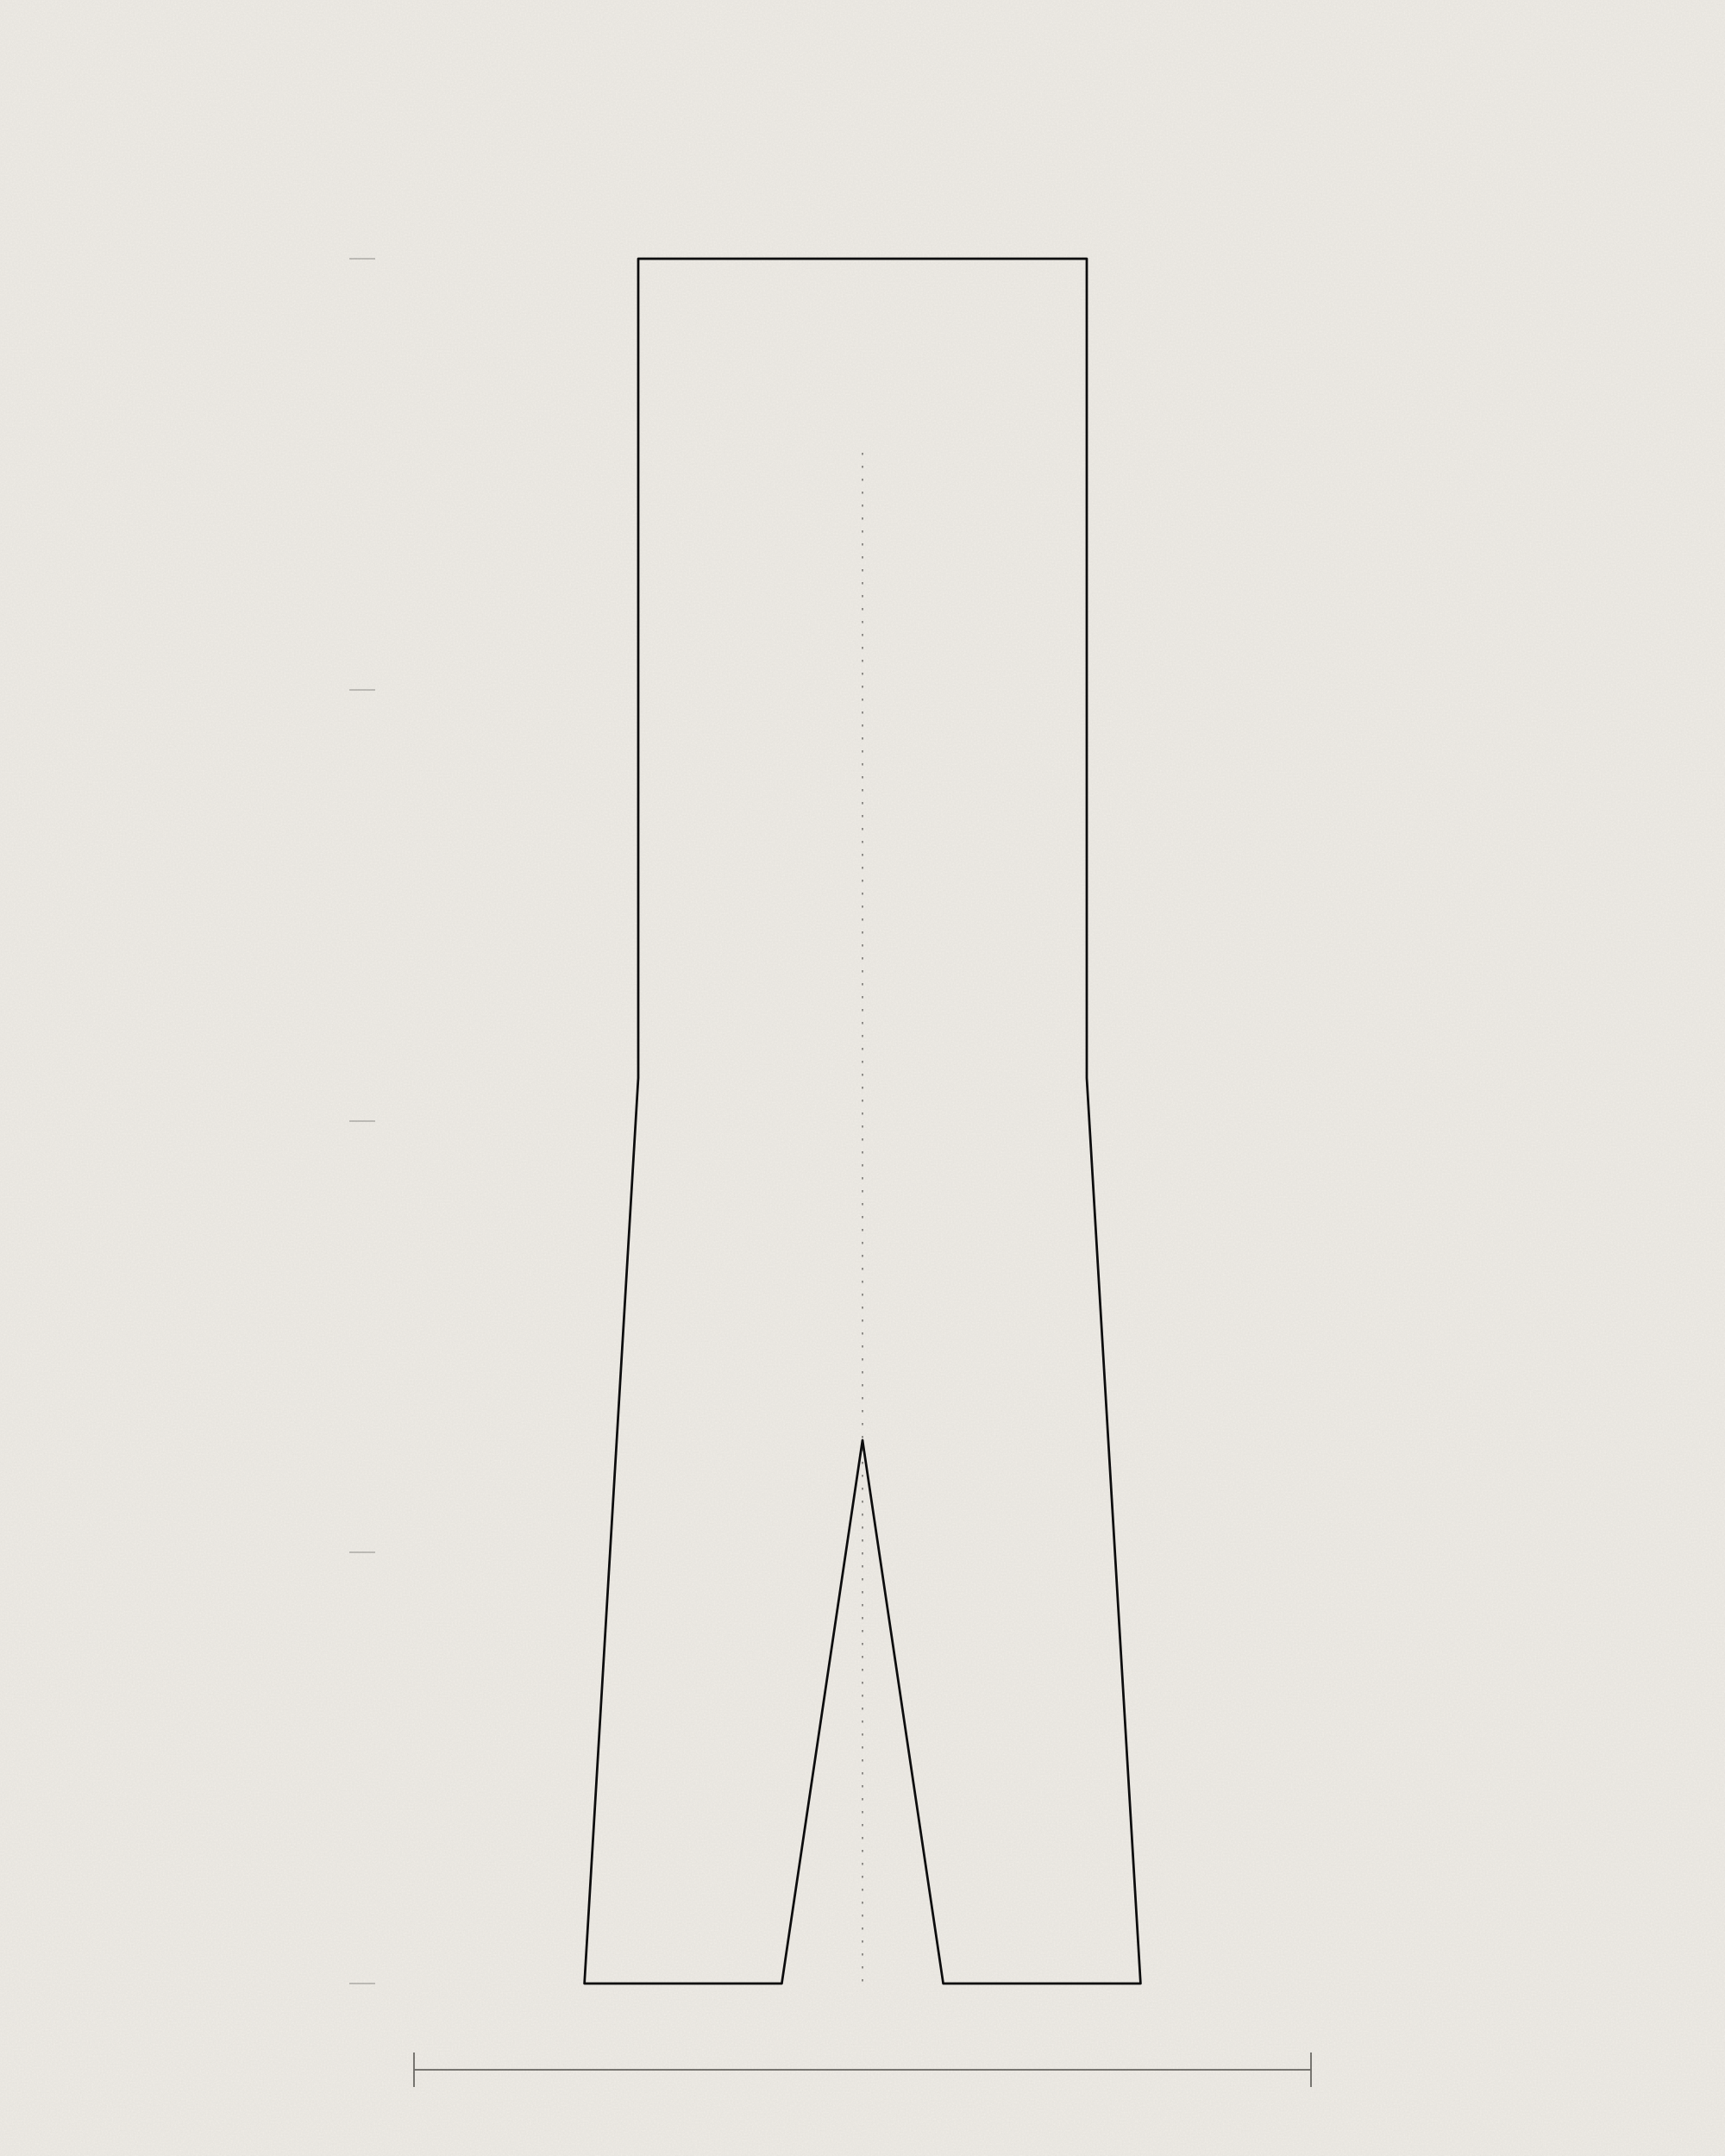
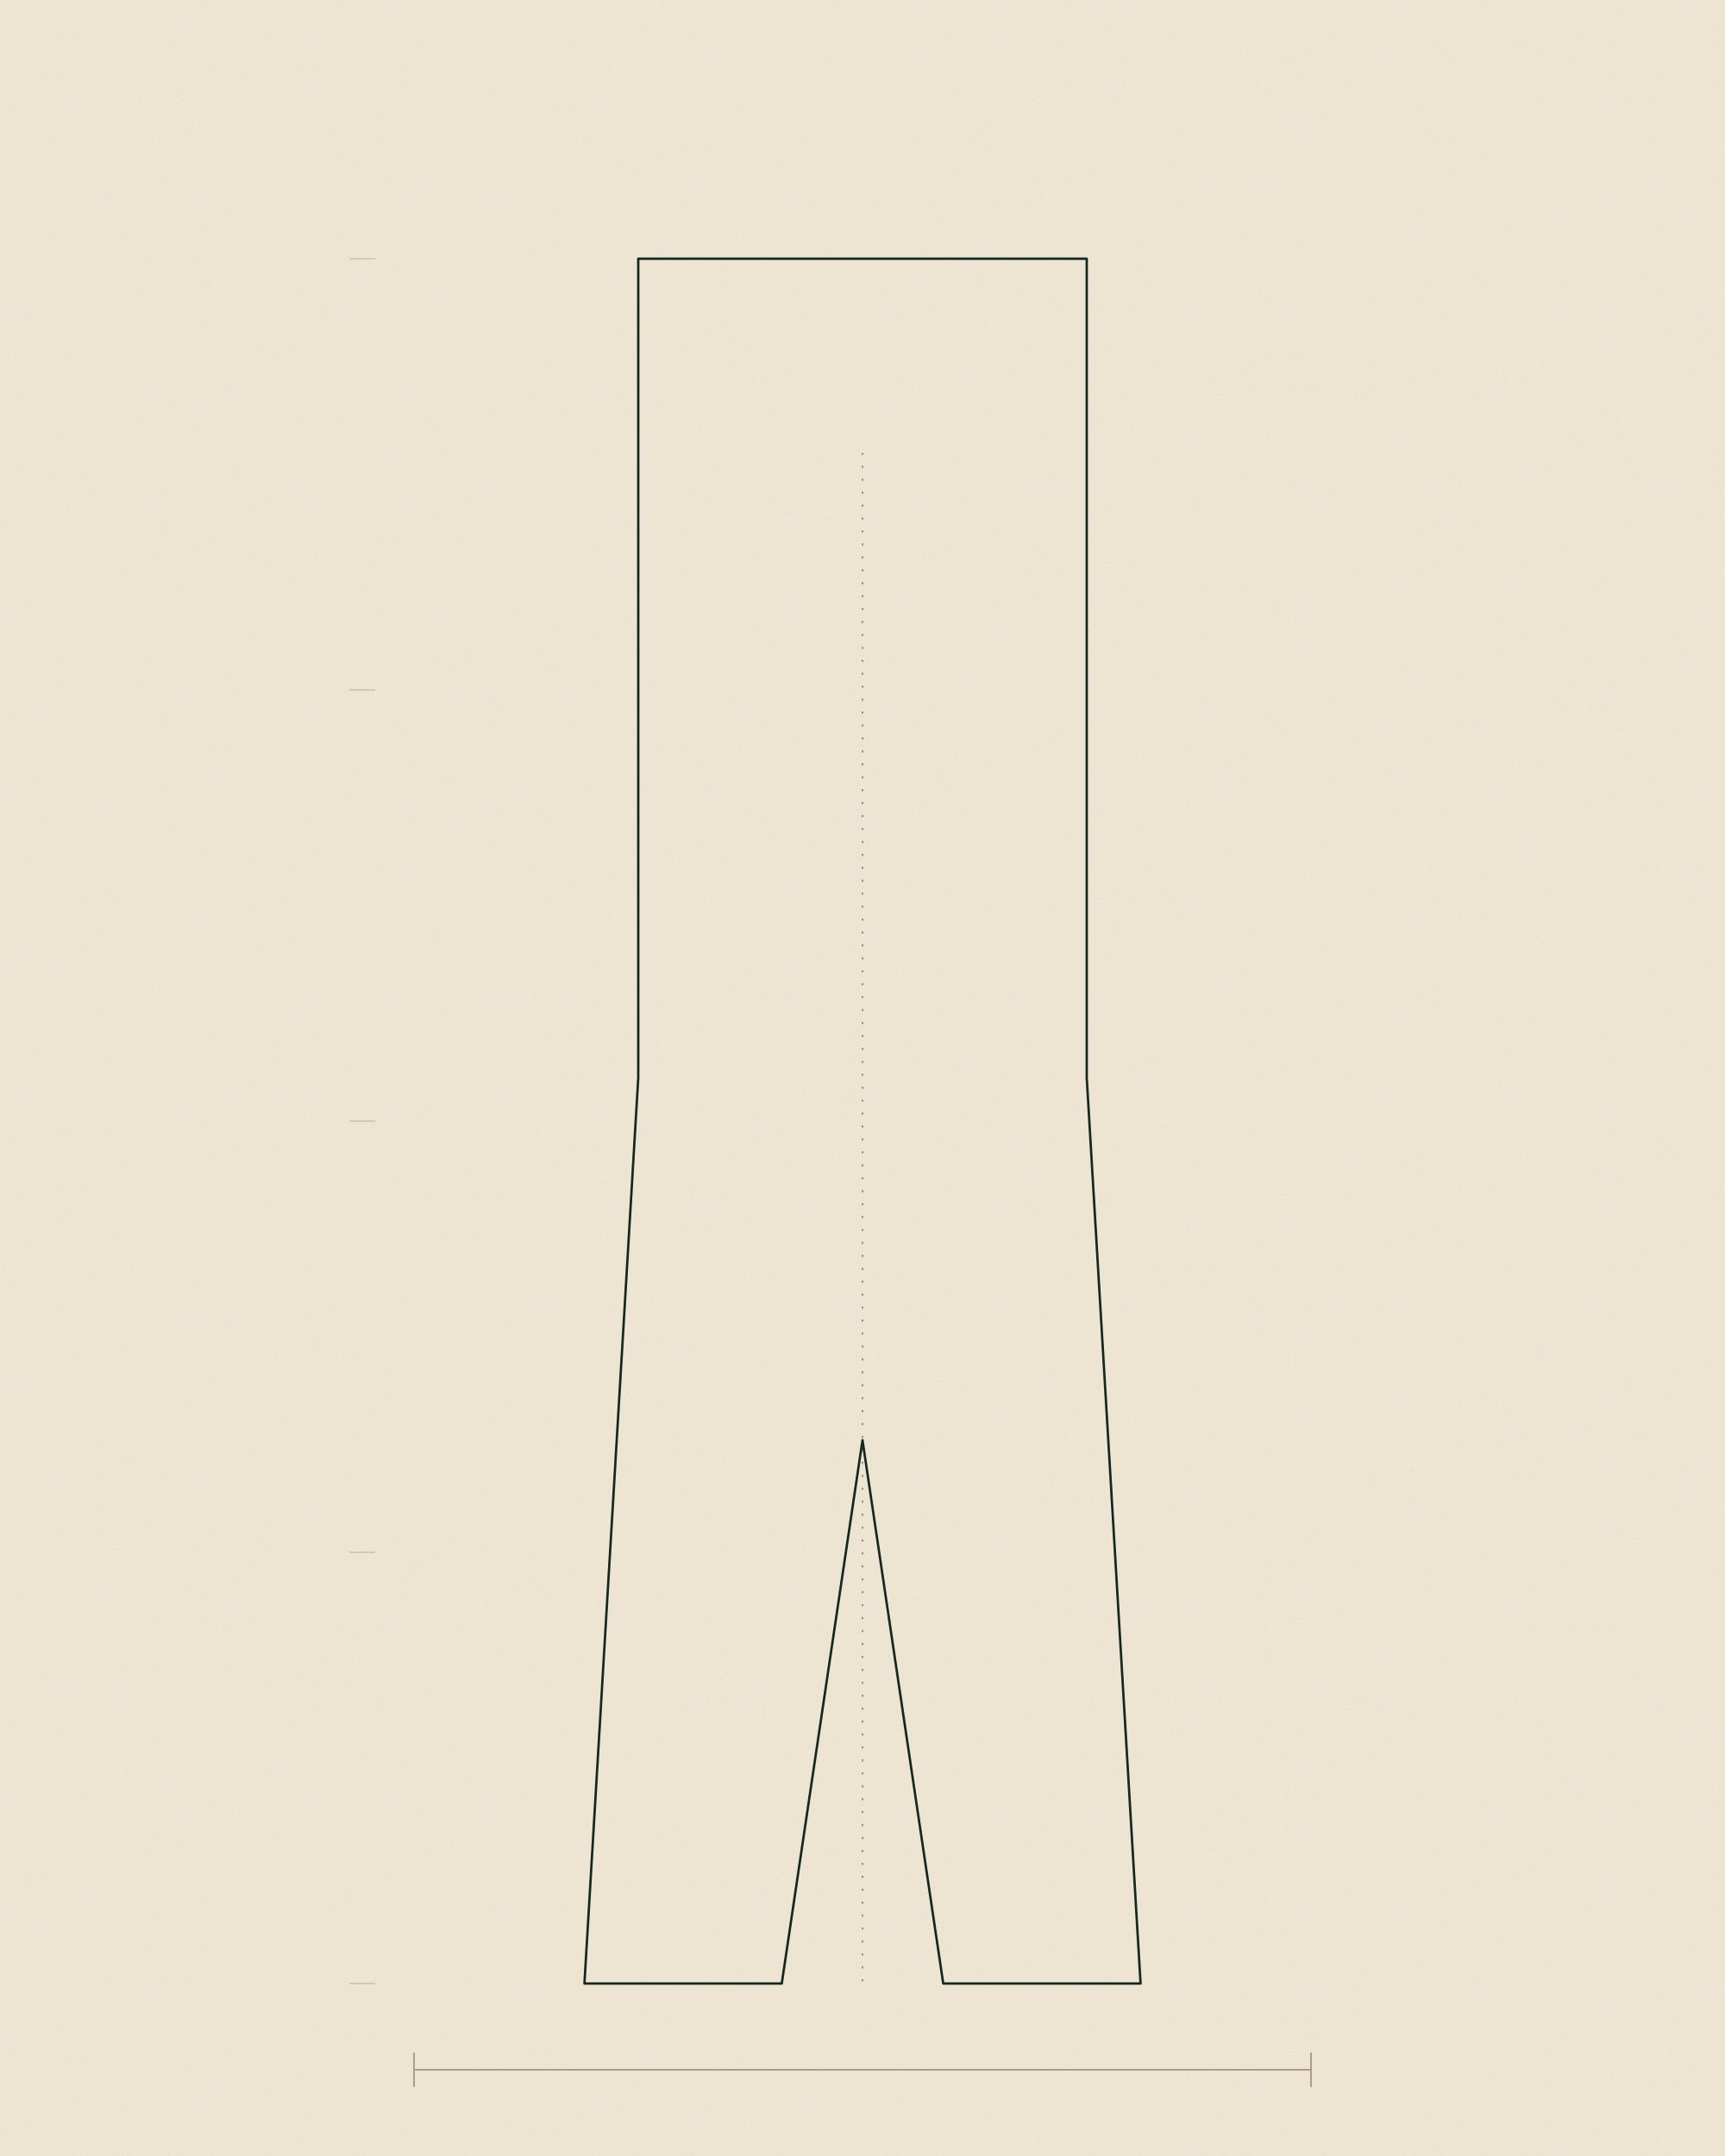
<svg xmlns="http://www.w3.org/2000/svg" viewBox="0 0 800 1000" width="800" height="1000">
  <defs>
    <filter id="grain-p2">
      <feTurbulence type="fractalNoise" baseFrequency="1.3" numOctaves="2" seed="7" stitchTiles="stitch" />
      <feColorMatrix type="matrix" values="0 0 0 0 0  0 0 0 0 0  0 0 0 0 0  0 0 0 0.045 0" />
    </filter>
  </defs>
-   <rect width="800" height="1000" fill="#efece6" />
-   <g fill="none" stroke="#0c0c0d" stroke-width="1.1" stroke-linejoin="round">
+   <rect width="800" height="1000" fill="#f3e9d7" />
+   <g fill="none" stroke="#142922" stroke-width="1.1" stroke-linejoin="round">
    <path d="M 296 120 L 504 120       L 504 500 L 528.96 920       L 437.44 920 L 400 668       L 362.56 920 L 271.04 920       L 296 500 Z" />
    <path d="M 400 210 L 400 920" stroke-width="0.6" opacity="0.55" stroke-dasharray="1 5" />
  </g>
  <g opacity="0.7">
-     <line x1="192" y1="960" x2="608" y2="960" stroke="#3a3936" stroke-width="0.75" />
-     <line x1="192" y1="952" x2="192" y2="968" stroke="#3a3936" stroke-width="0.75" />
-     <line x1="608" y1="952" x2="608" y2="968" stroke="#3a3936" stroke-width="0.75" />
-     <line x1="162" y1="120" x2="174" y2="120" stroke="#3a3936" stroke-width="0.5" opacity="0.6" />
-     <line x1="162" y1="320" x2="174" y2="320" stroke="#3a3936" stroke-width="0.5" opacity="0.6" />
-     <line x1="162" y1="520" x2="174" y2="520" stroke="#3a3936" stroke-width="0.5" opacity="0.6" />
-     <line x1="162" y1="720" x2="174" y2="720" stroke="#3a3936" stroke-width="0.5" opacity="0.6" />
-     <line x1="162" y1="920" x2="174" y2="920" stroke="#3a3936" stroke-width="0.5" opacity="0.6" />
+     <line x1="192" y1="960" x2="608" y2="960" stroke="#8d7d5f" stroke-width="0.75" />
+     <line x1="192" y1="952" x2="192" y2="968" stroke="#8d7d5f" stroke-width="0.75" />
+     <line x1="608" y1="952" x2="608" y2="968" stroke="#8d7d5f" stroke-width="0.75" />
+     <line x1="162" y1="120" x2="174" y2="120" stroke="#8d7d5f" stroke-width="0.5" opacity="0.6" />
+     <line x1="162" y1="320" x2="174" y2="320" stroke="#8d7d5f" stroke-width="0.5" opacity="0.6" />
+     <line x1="162" y1="520" x2="174" y2="520" stroke="#8d7d5f" stroke-width="0.5" opacity="0.6" />
+     <line x1="162" y1="720" x2="174" y2="720" stroke="#8d7d5f" stroke-width="0.5" opacity="0.6" />
+     <line x1="162" y1="920" x2="174" y2="920" stroke="#8d7d5f" stroke-width="0.5" opacity="0.6" />
  </g>
  <rect width="800" height="1000" filter="url(#grain-p2)" />
</svg>
